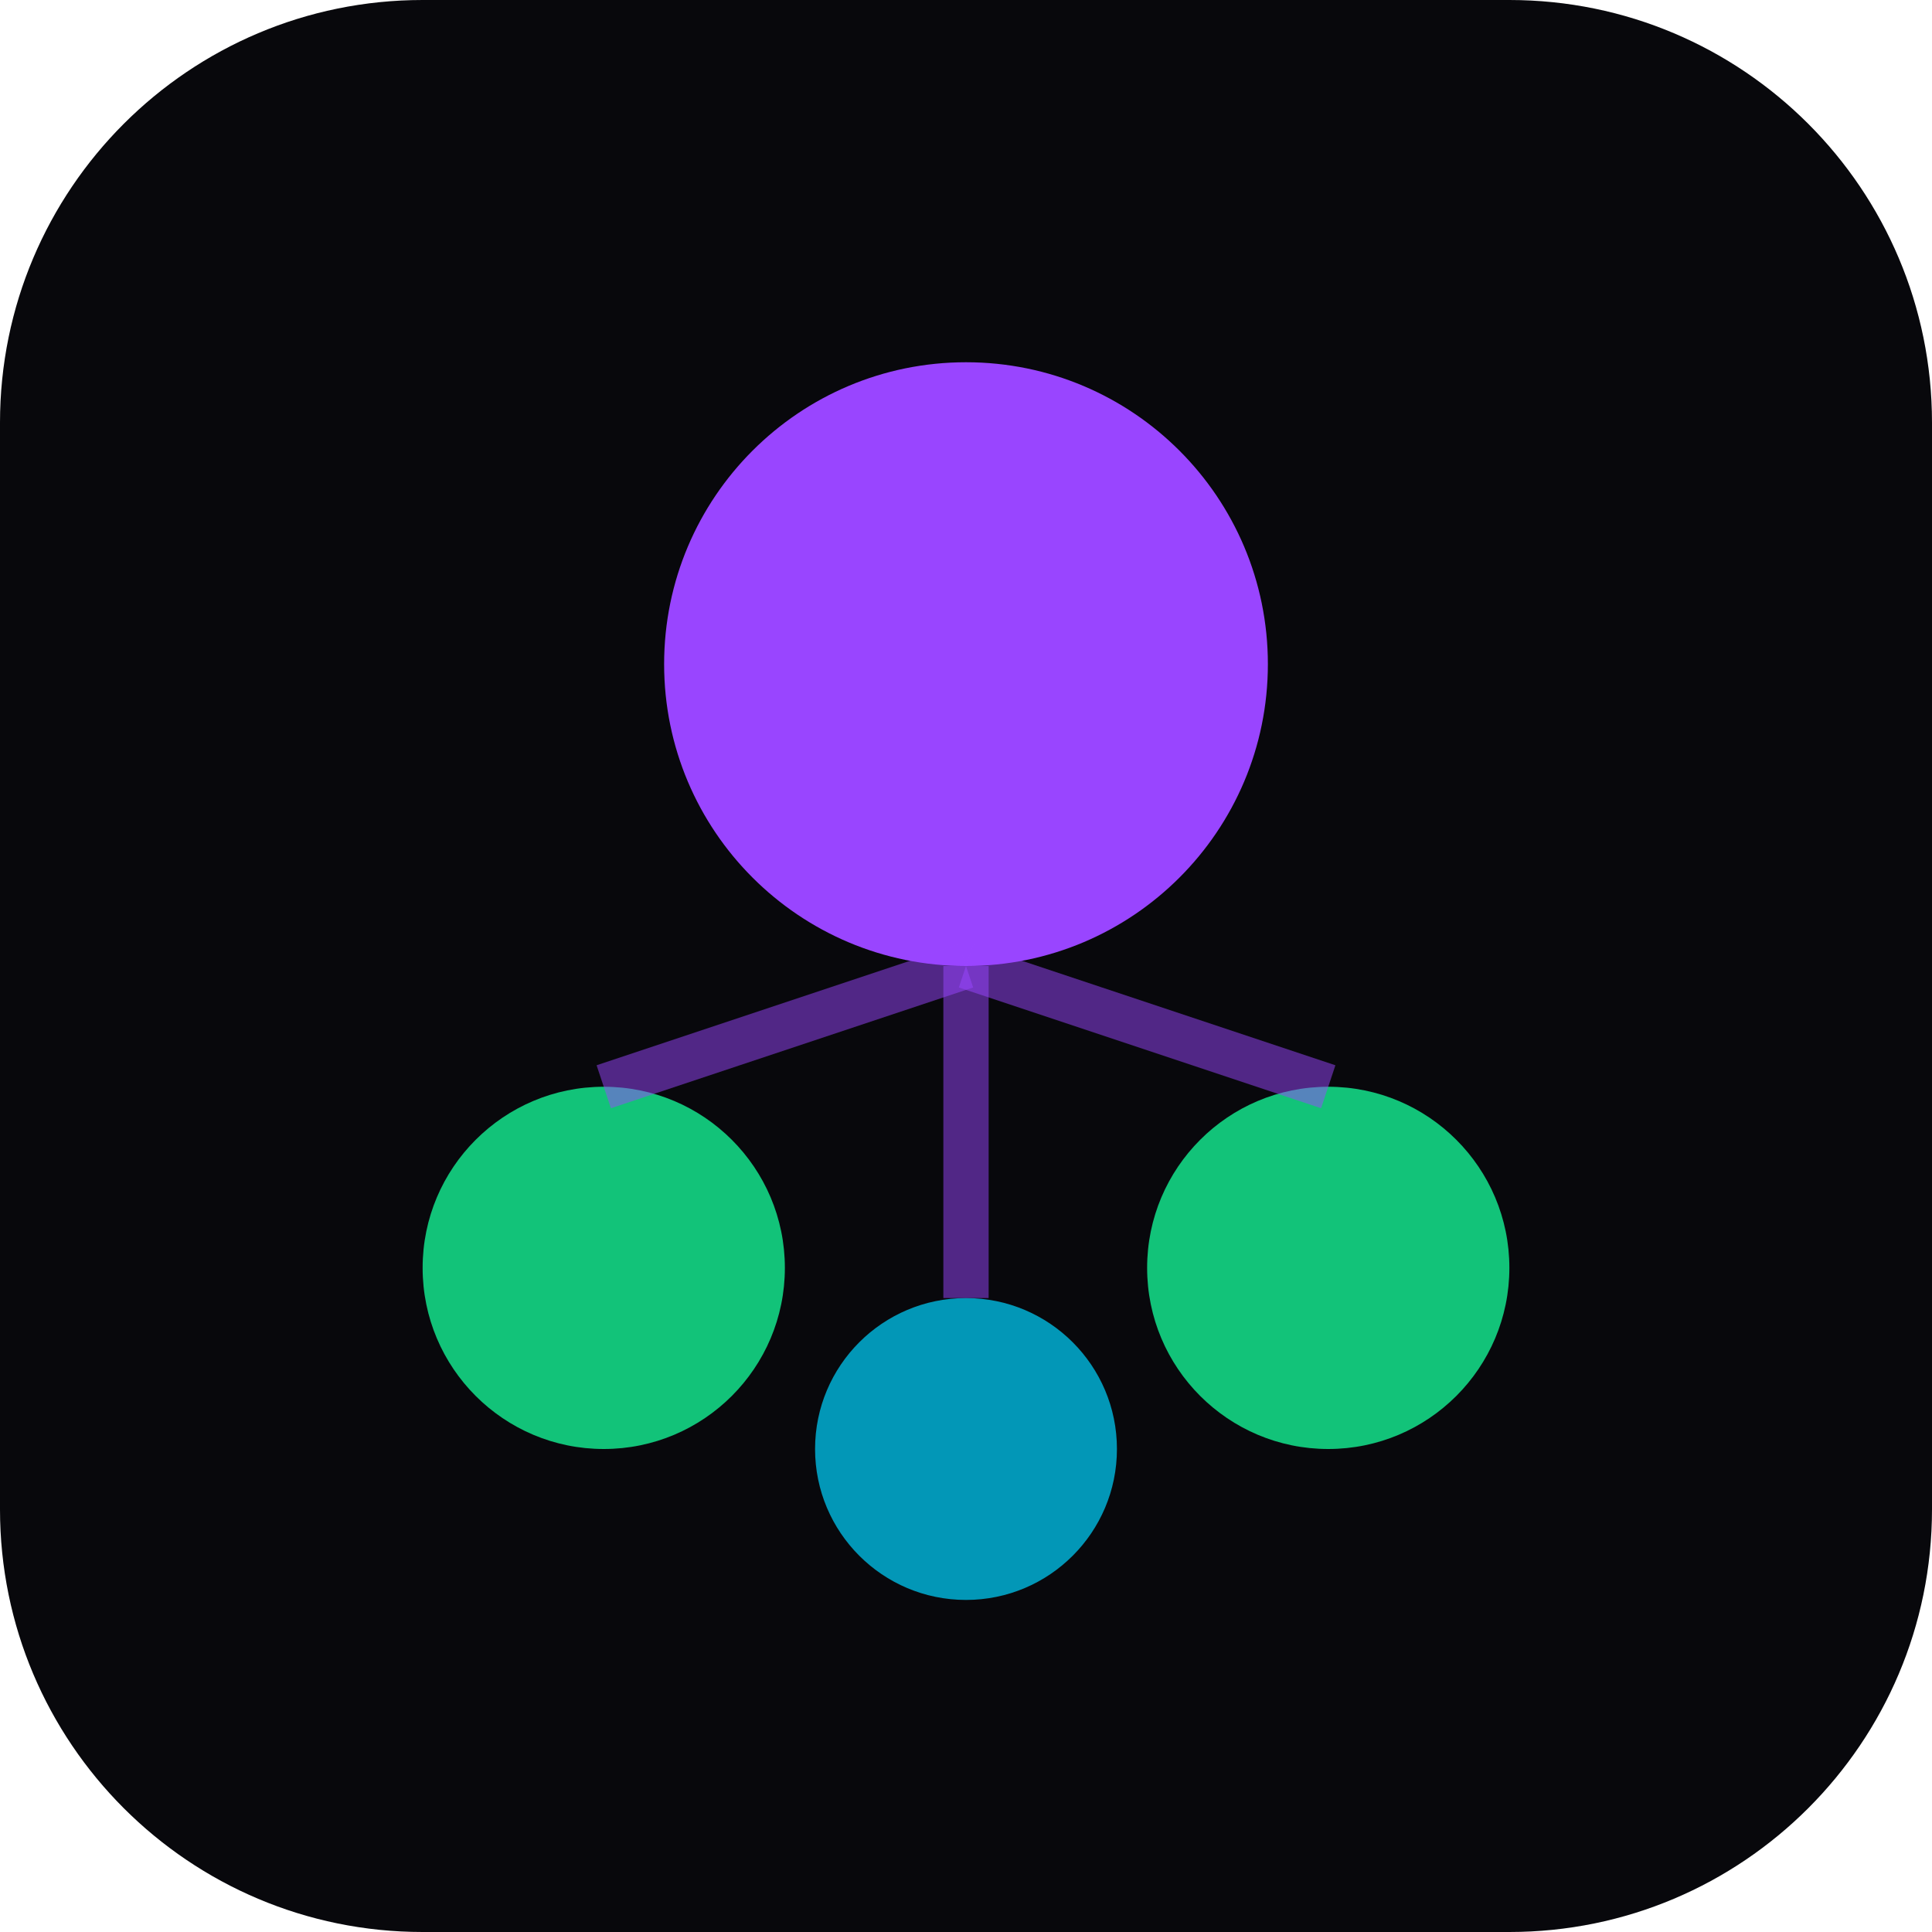
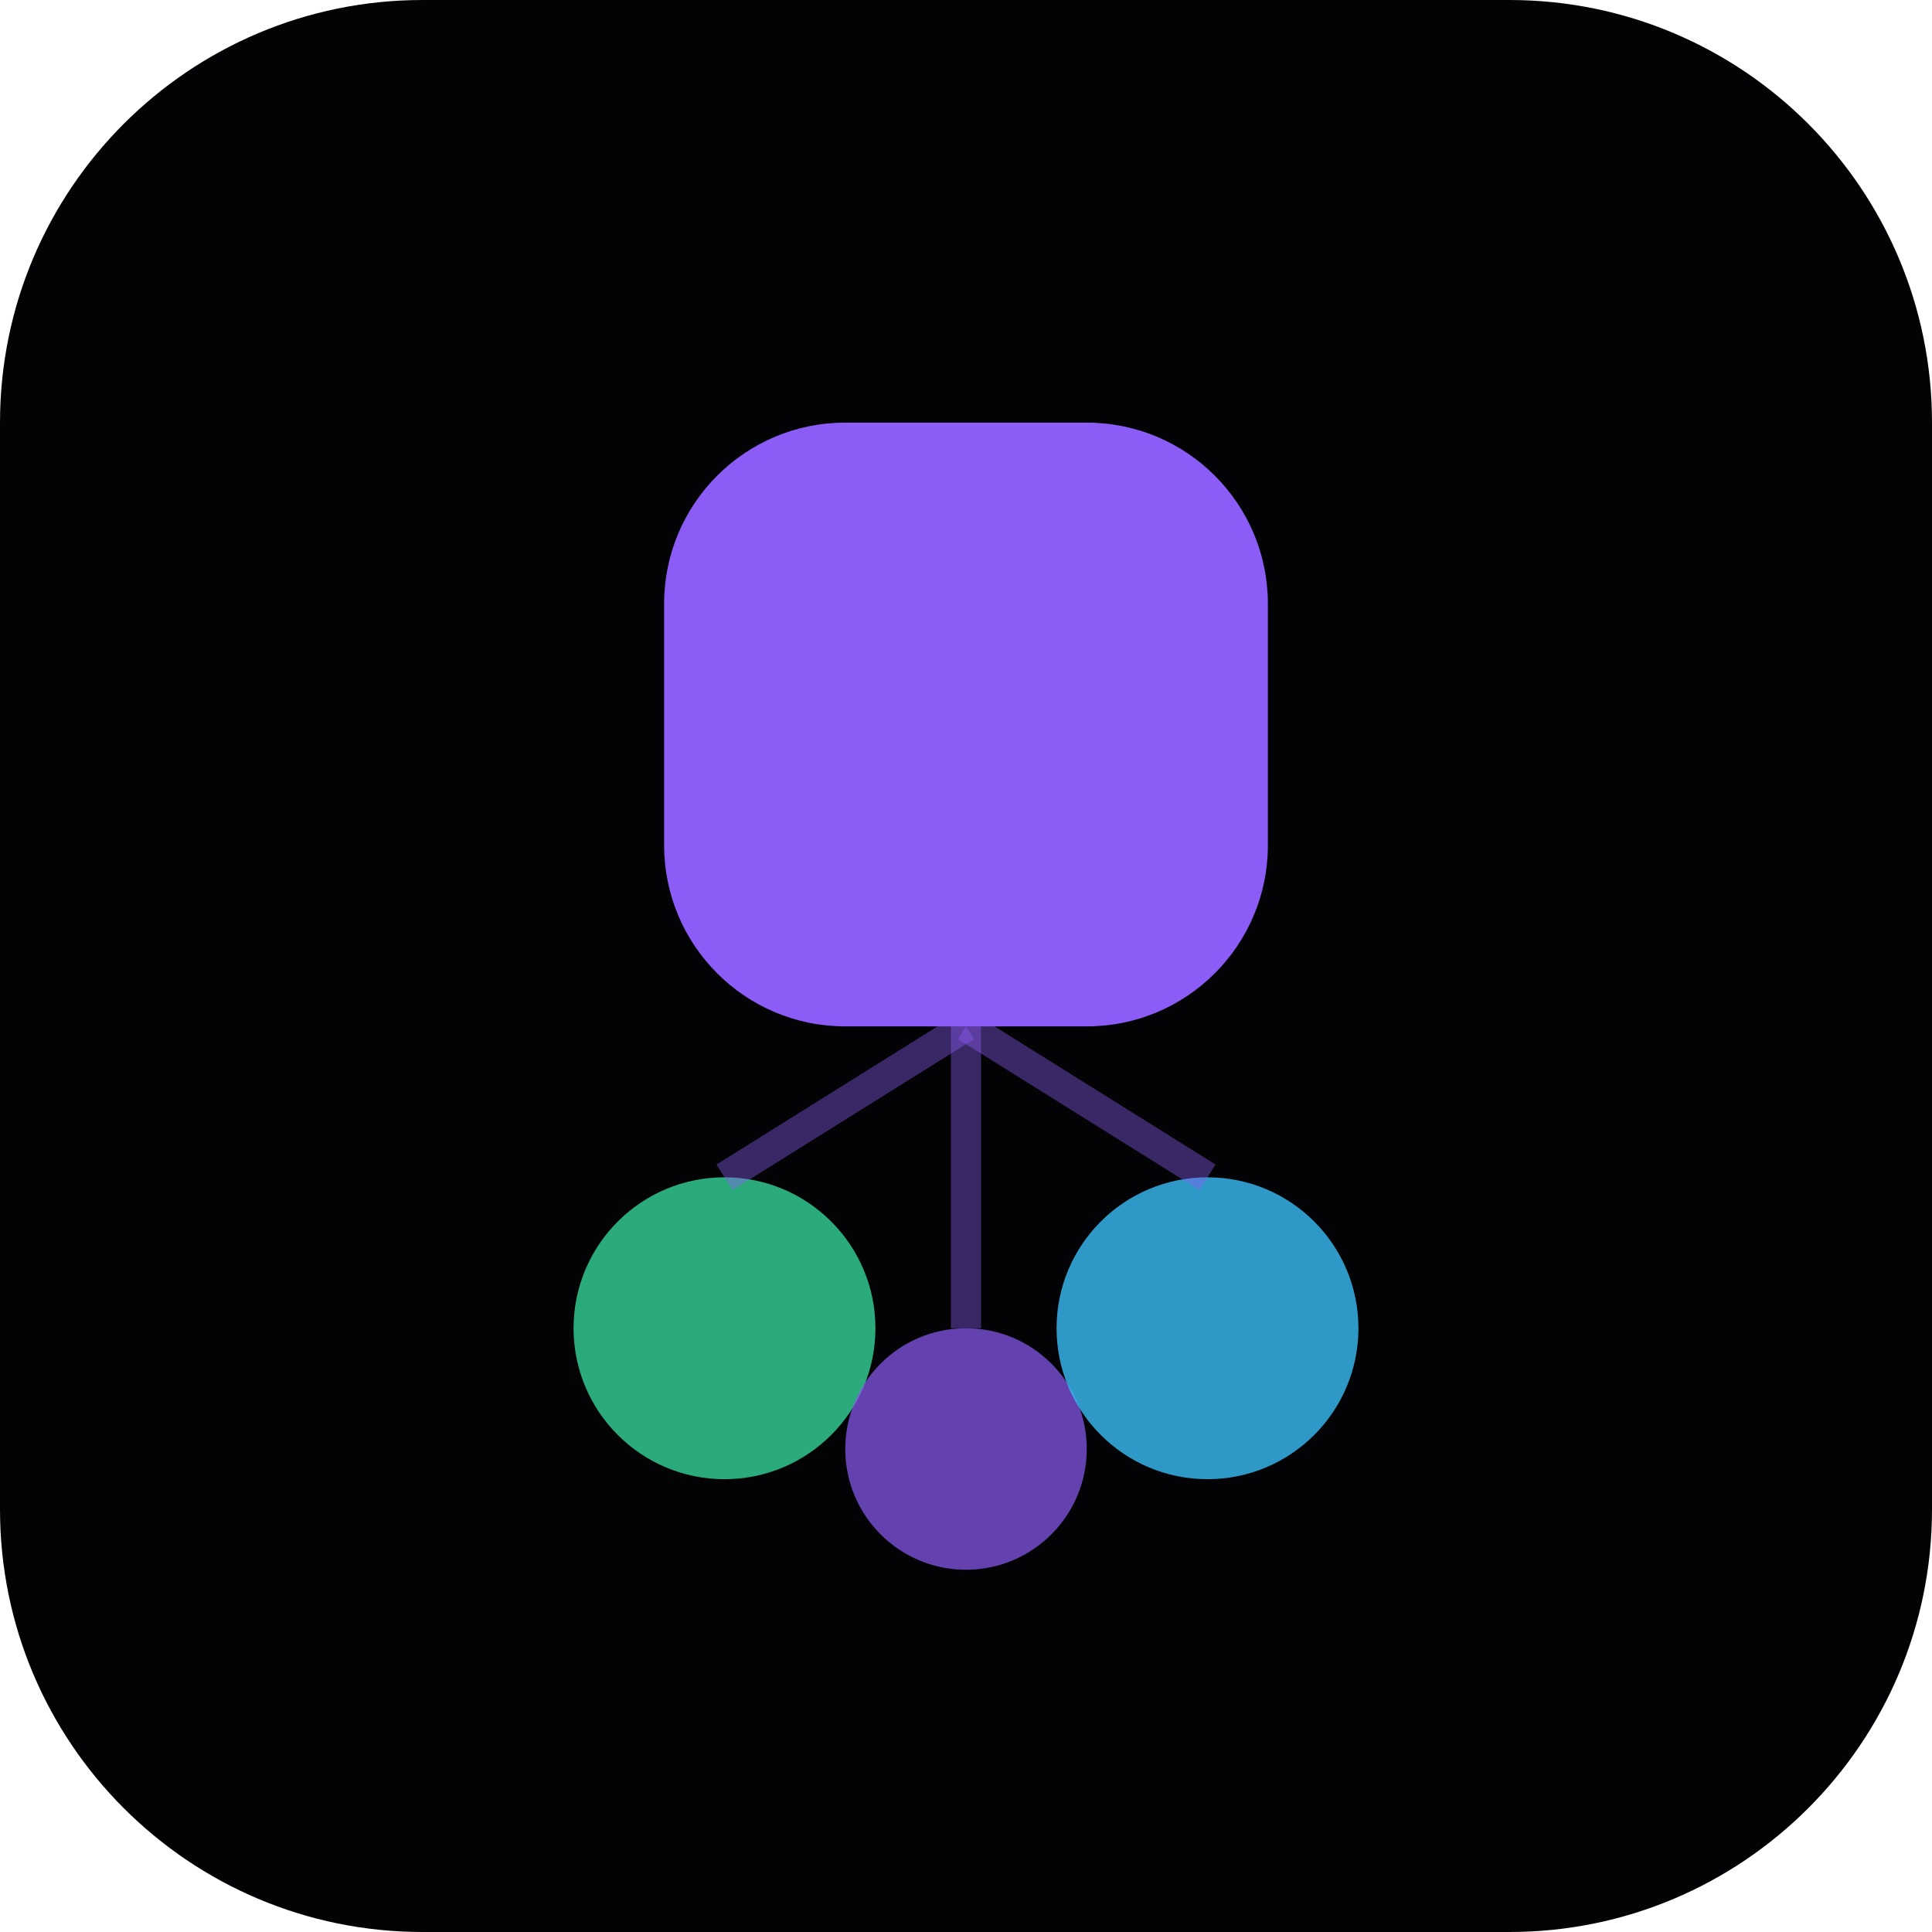
<svg xmlns="http://www.w3.org/2000/svg" viewBox="0 0 64 64" fill="none">
-   <rect width="64" height="64" rx="14" fill="#08080c" />
-   <circle cx="32" cy="22" r="10" fill="#9945FF" />
-   <circle cx="20" cy="42" r="6" fill="#14F195" opacity="0.8" />
-   <circle cx="32" cy="48" r="5" fill="#00D4FF" opacity="0.7" />
-   <circle cx="44" cy="42" r="6" fill="#14F195" opacity="0.8" />
-   <line x1="32" y1="32" x2="20" y2="36" stroke="#9945FF" stroke-width="1.5" opacity="0.5" />
-   <line x1="32" y1="32" x2="32" y2="43" stroke="#9945FF" stroke-width="1.5" opacity="0.5" />
-   <line x1="32" y1="32" x2="44" y2="36" stroke="#9945FF" stroke-width="1.5" opacity="0.5" />
+   <rect width="64" height="64" rx="14" fill="#030306" />
+   <rect x="22" y="14" width="20" height="20" rx="6" fill="url(#g)" />
+   <circle cx="24" cy="44" r="5" fill="#34d399" opacity="0.8" />
+   <circle cx="32" cy="48" r="4" fill="#8b5cf6" opacity="0.7" />
+   <circle cx="40" cy="44" r="5" fill="#38bdf8" opacity="0.8" />
+   <line x1="32" y1="34" x2="24" y2="39" stroke="#8b5cf6" stroke-width="1" opacity="0.4" />
+   <line x1="32" y1="34" x2="32" y2="44" stroke="#8b5cf6" stroke-width="1" opacity="0.4" />
+   <line x1="32" y1="34" x2="40" y2="39" stroke="#8b5cf6" stroke-width="1" opacity="0.4" />
+   <defs>
+     <linearGradient id="g" x1="22" y1="14" x2="42" y2="34">
+       <stop stop-color="#8b5cf6" />
+       <stop offset="1" stop-color="#5b21b6" />
+     </linearGradient>
+   </defs>
</svg>
